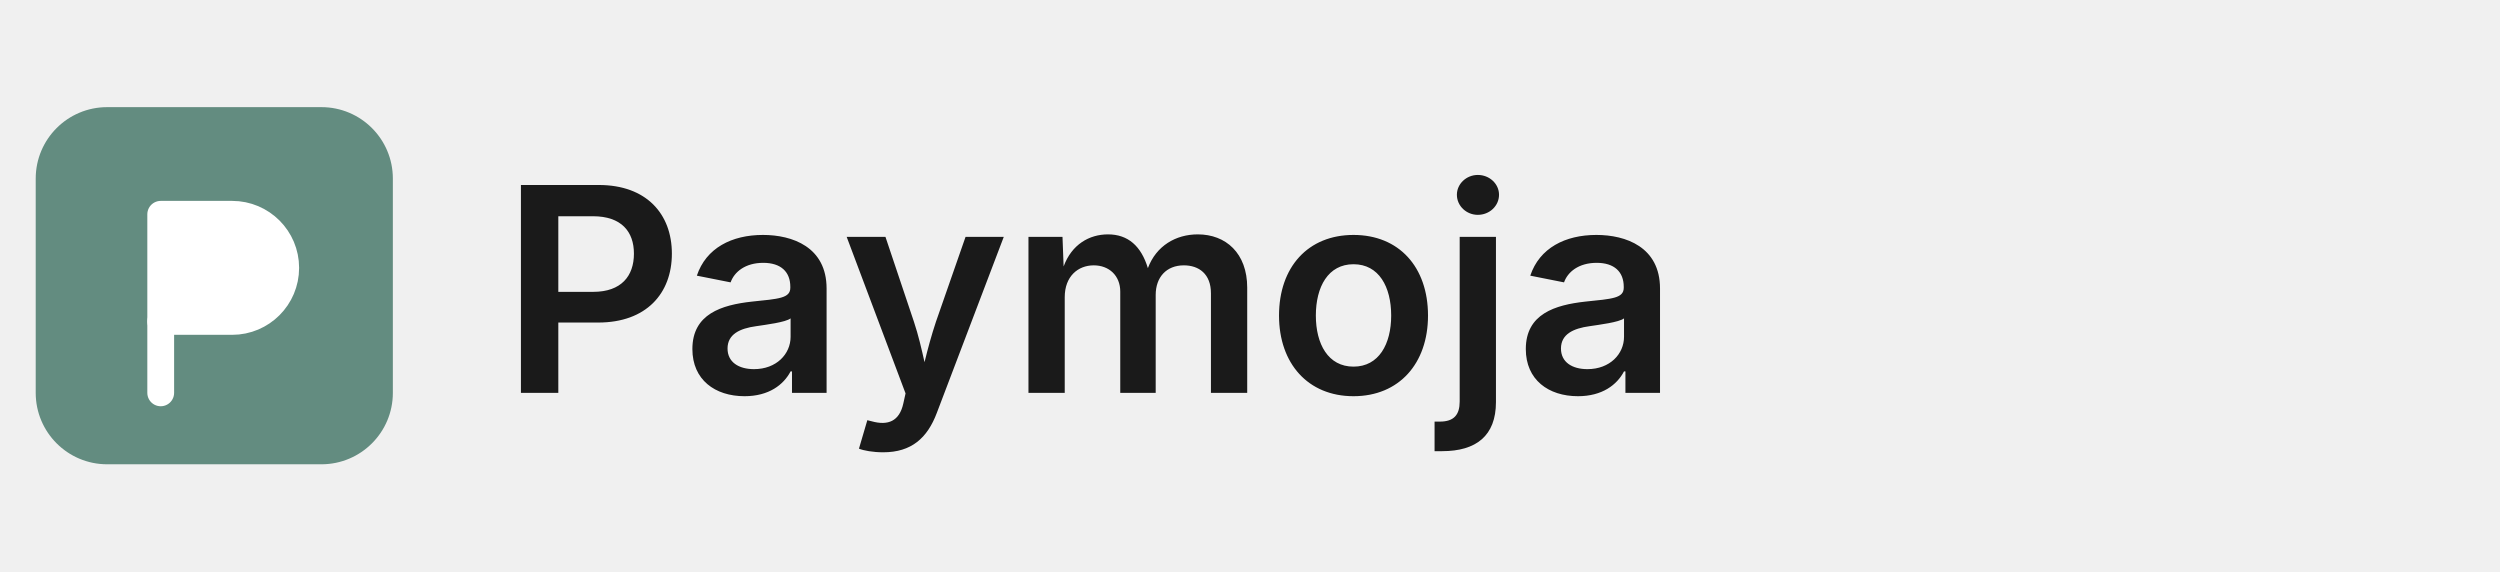
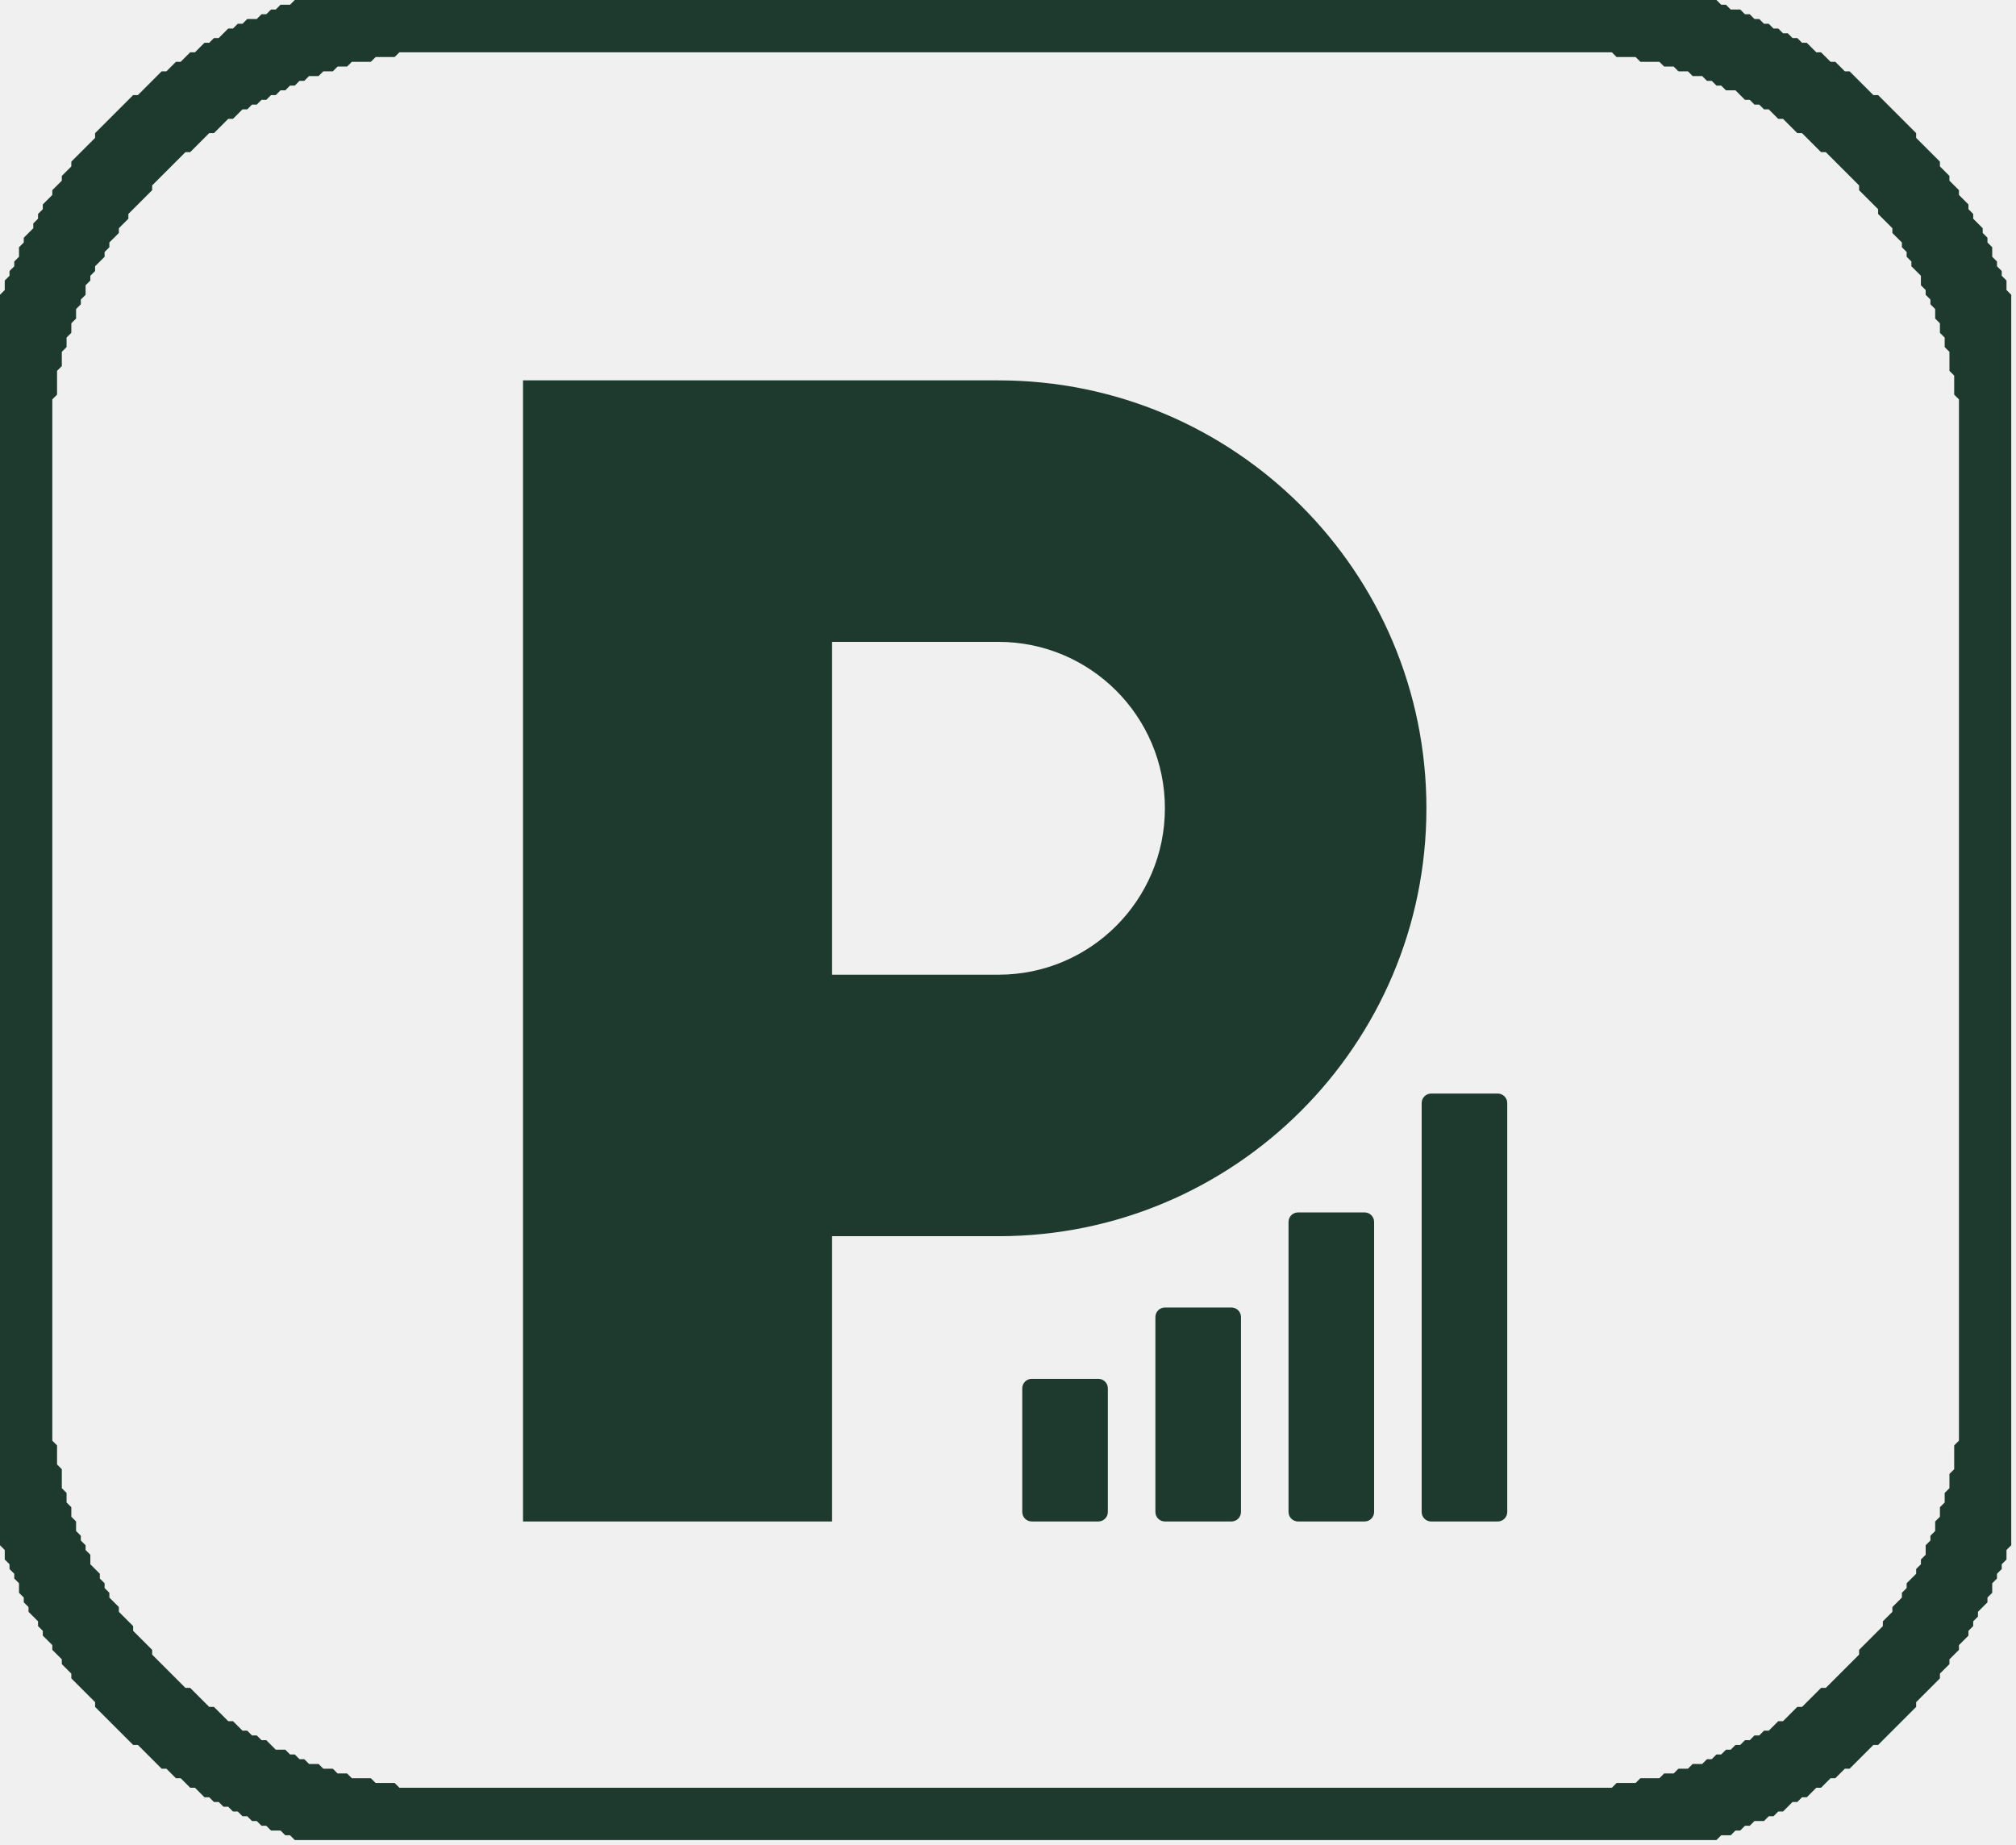
- <svg xmlns="http://www.w3.org/2000/svg" width="140" height="32" viewBox="0 0 140 32" fill="none">
-   <rect x="2" y="6" width="20" height="20" rx="4" fill="#638C80" />
-   <path d="M9 12H13C14.657 12 16 13.343 16 15C16 16.657 14.657 18 13 18H9V12Z" fill="white" stroke="white" stroke-width="1.5" stroke-linecap="round" stroke-linejoin="round" />
-   <path d="M9 18V22" stroke="white" stroke-width="1.5" stroke-linecap="round" />
-   <text x="28" y="22" font-family="system-ui, -apple-system, sans-serif" font-size="16" font-weight="600" fill="#1a1a1a">
-     Paymoja
-   </text>
+ <svg xmlns="http://www.w3.org/2000/svg" viewBox="0 0 424 388" width="424" height="388">
+   <path d="M 62 0 L 61 1 L 59 1 L 58 2 L 57 2 L 56 3 L 55 3 L 54 4 L 52 4 L 51 5 L 50 5 L 49 6 L 48 6 L 46 8 L 45 8 L 44 9 L 43 9 L 41 11 L 40 11 L 38 13 L 37 13 L 35 15 L 34 15 L 29 20 L 28 20 L 20 28 L 20 29 L 15 34 L 15 35 L 13 37 L 13 38 L 11 40 L 11 41 L 9 43 L 9 44 L 8 45 L 8 46 L 7 47 L 7 48 L 5 50 L 5 51 L 4 52 L 4 54 L 3 55 L 3 56 L 2 57 L 2 58 L 1 59 L 1 61 L 0 62 L 0 325 L 1 326 L 1 328 L 2 329 L 2 330 L 3 331 L 3 332 L 4 333 L 4 335 L 5 336 L 5 337 L 6 338 L 6 339 L 8 341 L 8 342 L 9 343 L 9 344 L 11 346 L 11 347 L 13 349 L 13 350 L 15 352 L 15 353 L 20 358 L 20 359 L 28 367 L 29 367 L 34 372 L 35 372 L 37 374 L 38 374 L 40 376 L 41 376 L 43 378 L 44 378 L 45 379 L 46 379 L 47 380 L 48 380 L 49 381 L 50 381 L 51 382 L 52 382 L 53 383 L 54 383 L 55 384 L 56 384 L 57 385 L 59 385 L 60 386 L 61 386 L 62 387 L 361 387 L 362 386 L 364 386 L 365 385 L 366 385 L 367 384 L 368 384 L 369 383 L 371 383 L 372 382 L 373 382 L 374 381 L 375 381 L 377 379 L 378 379 L 379 378 L 380 378 L 382 376 L 383 376 L 385 374 L 386 374 L 388 372 L 389 372 L 394 367 L 395 367 L 403 359 L 403 358 L 408 353 L 408 352 L 410 350 L 410 349 L 412 347 L 412 346 L 414 344 L 414 343 L 415 342 L 415 341 L 416 340 L 416 339 L 418 337 L 418 336 L 419 335 L 419 333 L 420 332 L 420 331 L 421 330 L 421 329 L 422 328 L 422 326 L 423 325 L 423 62 L 422 61 L 422 59 L 421 58 L 421 57 L 420 56 L 420 55 L 419 54 L 419 52 L 418 51 L 418 50 L 417 49 L 417 48 L 415 46 L 415 45 L 414 44 L 414 43 L 412 41 L 412 40 L 410 38 L 410 37 L 408 35 L 408 34 L 403 29 L 403 28 L 395 20 L 394 20 L 389 15 L 388 15 L 386 13 L 385 13 L 383 11 L 382 11 L 380 9 L 379 9 L 378 8 L 377 8 L 376 7 L 375 7 L 374 6 L 373 6 L 372 5 L 371 5 L 370 4 L 369 4 L 368 3 L 367 3 L 366 2 L 364 2 L 363 1 L 362 1 L 361 0 Z M 83 12 L 84 11 L 339 11 L 340 12 L 344 12 L 345 13 L 349 13 L 350 14 L 352 14 L 353 15 L 355 15 L 356 16 L 358 16 L 359 17 L 360 17 L 361 18 L 362 18 L 363 19 L 365 19 L 367 21 L 368 21 L 369 22 L 370 22 L 371 23 L 372 23 L 374 25 L 375 25 L 378 28 L 379 28 L 383 32 L 384 32 L 391 39 L 391 40 L 395 44 L 395 45 L 398 48 L 398 49 L 400 51 L 400 52 L 401 53 L 401 54 L 402 55 L 402 56 L 404 58 L 404 60 L 405 61 L 405 62 L 406 63 L 406 64 L 407 65 L 407 67 L 408 68 L 408 70 L 409 71 L 409 73 L 410 74 L 410 78 L 411 79 L 411 83 L 412 84 L 412 303 L 411 304 L 411 309 L 410 310 L 410 313 L 409 314 L 409 316 L 408 317 L 408 319 L 407 320 L 407 322 L 406 323 L 406 324 L 405 325 L 405 327 L 404 328 L 404 329 L 403 330 L 403 331 L 401 333 L 401 334 L 400 335 L 400 336 L 398 338 L 398 339 L 396 341 L 396 342 L 391 347 L 391 348 L 384 355 L 383 355 L 379 359 L 378 359 L 375 362 L 374 362 L 372 364 L 371 364 L 370 365 L 369 365 L 368 366 L 367 366 L 366 367 L 365 367 L 364 368 L 363 368 L 362 369 L 361 369 L 360 370 L 359 370 L 358 371 L 356 371 L 355 372 L 353 372 L 352 373 L 350 373 L 349 374 L 345 374 L 344 375 L 340 375 L 339 376 L 84 376 L 83 375 L 79 375 L 78 374 L 74 374 L 73 373 L 71 373 L 70 372 L 68 372 L 67 371 L 65 371 L 64 370 L 63 370 L 62 369 L 61 369 L 60 368 L 58 368 L 56 366 L 55 366 L 54 365 L 53 365 L 52 364 L 51 364 L 49 362 L 48 362 L 45 359 L 44 359 L 40 355 L 39 355 L 32 348 L 32 347 L 28 343 L 28 342 L 25 339 L 25 338 L 23 336 L 23 335 L 22 334 L 22 333 L 21 332 L 21 331 L 19 329 L 19 327 L 18 326 L 18 325 L 17 324 L 17 323 L 16 322 L 16 320 L 15 319 L 15 317 L 14 316 L 14 314 L 13 313 L 13 309 L 12 308 L 12 304 L 11 303 L 11 84 L 12 83 L 12 78 L 13 77 L 13 74 L 14 73 L 14 71 L 15 70 L 15 68 L 16 67 L 16 65 L 17 64 L 17 63 L 18 62 L 18 60 L 19 59 L 19 58 L 20 57 L 20 56 L 22 54 L 22 53 L 23 52 L 23 51 L 25 49 L 25 48 L 27 46 L 27 45 L 32 40 L 32 39 L 39 32 L 40 32 L 44 28 L 45 28 L 48 25 L 49 25 L 51 23 L 52 23 L 53 22 L 54 22 L 55 21 L 56 21 L 57 20 L 58 20 L 59 19 L 60 19 L 61 18 L 62 18 L 63 17 L 64 17 L 65 16 L 67 16 L 68 15 L 70 15 L 71 14 L 73 14 L 74 13 L 78 13 L 79 12 Z" fill="#1E3A2F" fill-rule="evenodd" />
+   <path fill-rule="evenodd" fill="#1E3A2F" d="M 110 80 H 210 A 90 90 0 0 1 210 260 H 175 V 320 H 110 Z M 175 135 H 210 A 35 35 0 0 1 210 205 H 175 Z" />
+   <g fill="#1E3A2F">
+     <rect x="215" y="290" width="18" height="30" rx="2" />
+     <rect x="243" y="275" width="18" height="45" rx="2" />
+     <rect x="271" y="255" width="18" height="65" rx="2" />
+     <rect x="299" y="230" width="18" height="90" rx="2" />
+   </g>
</svg>
